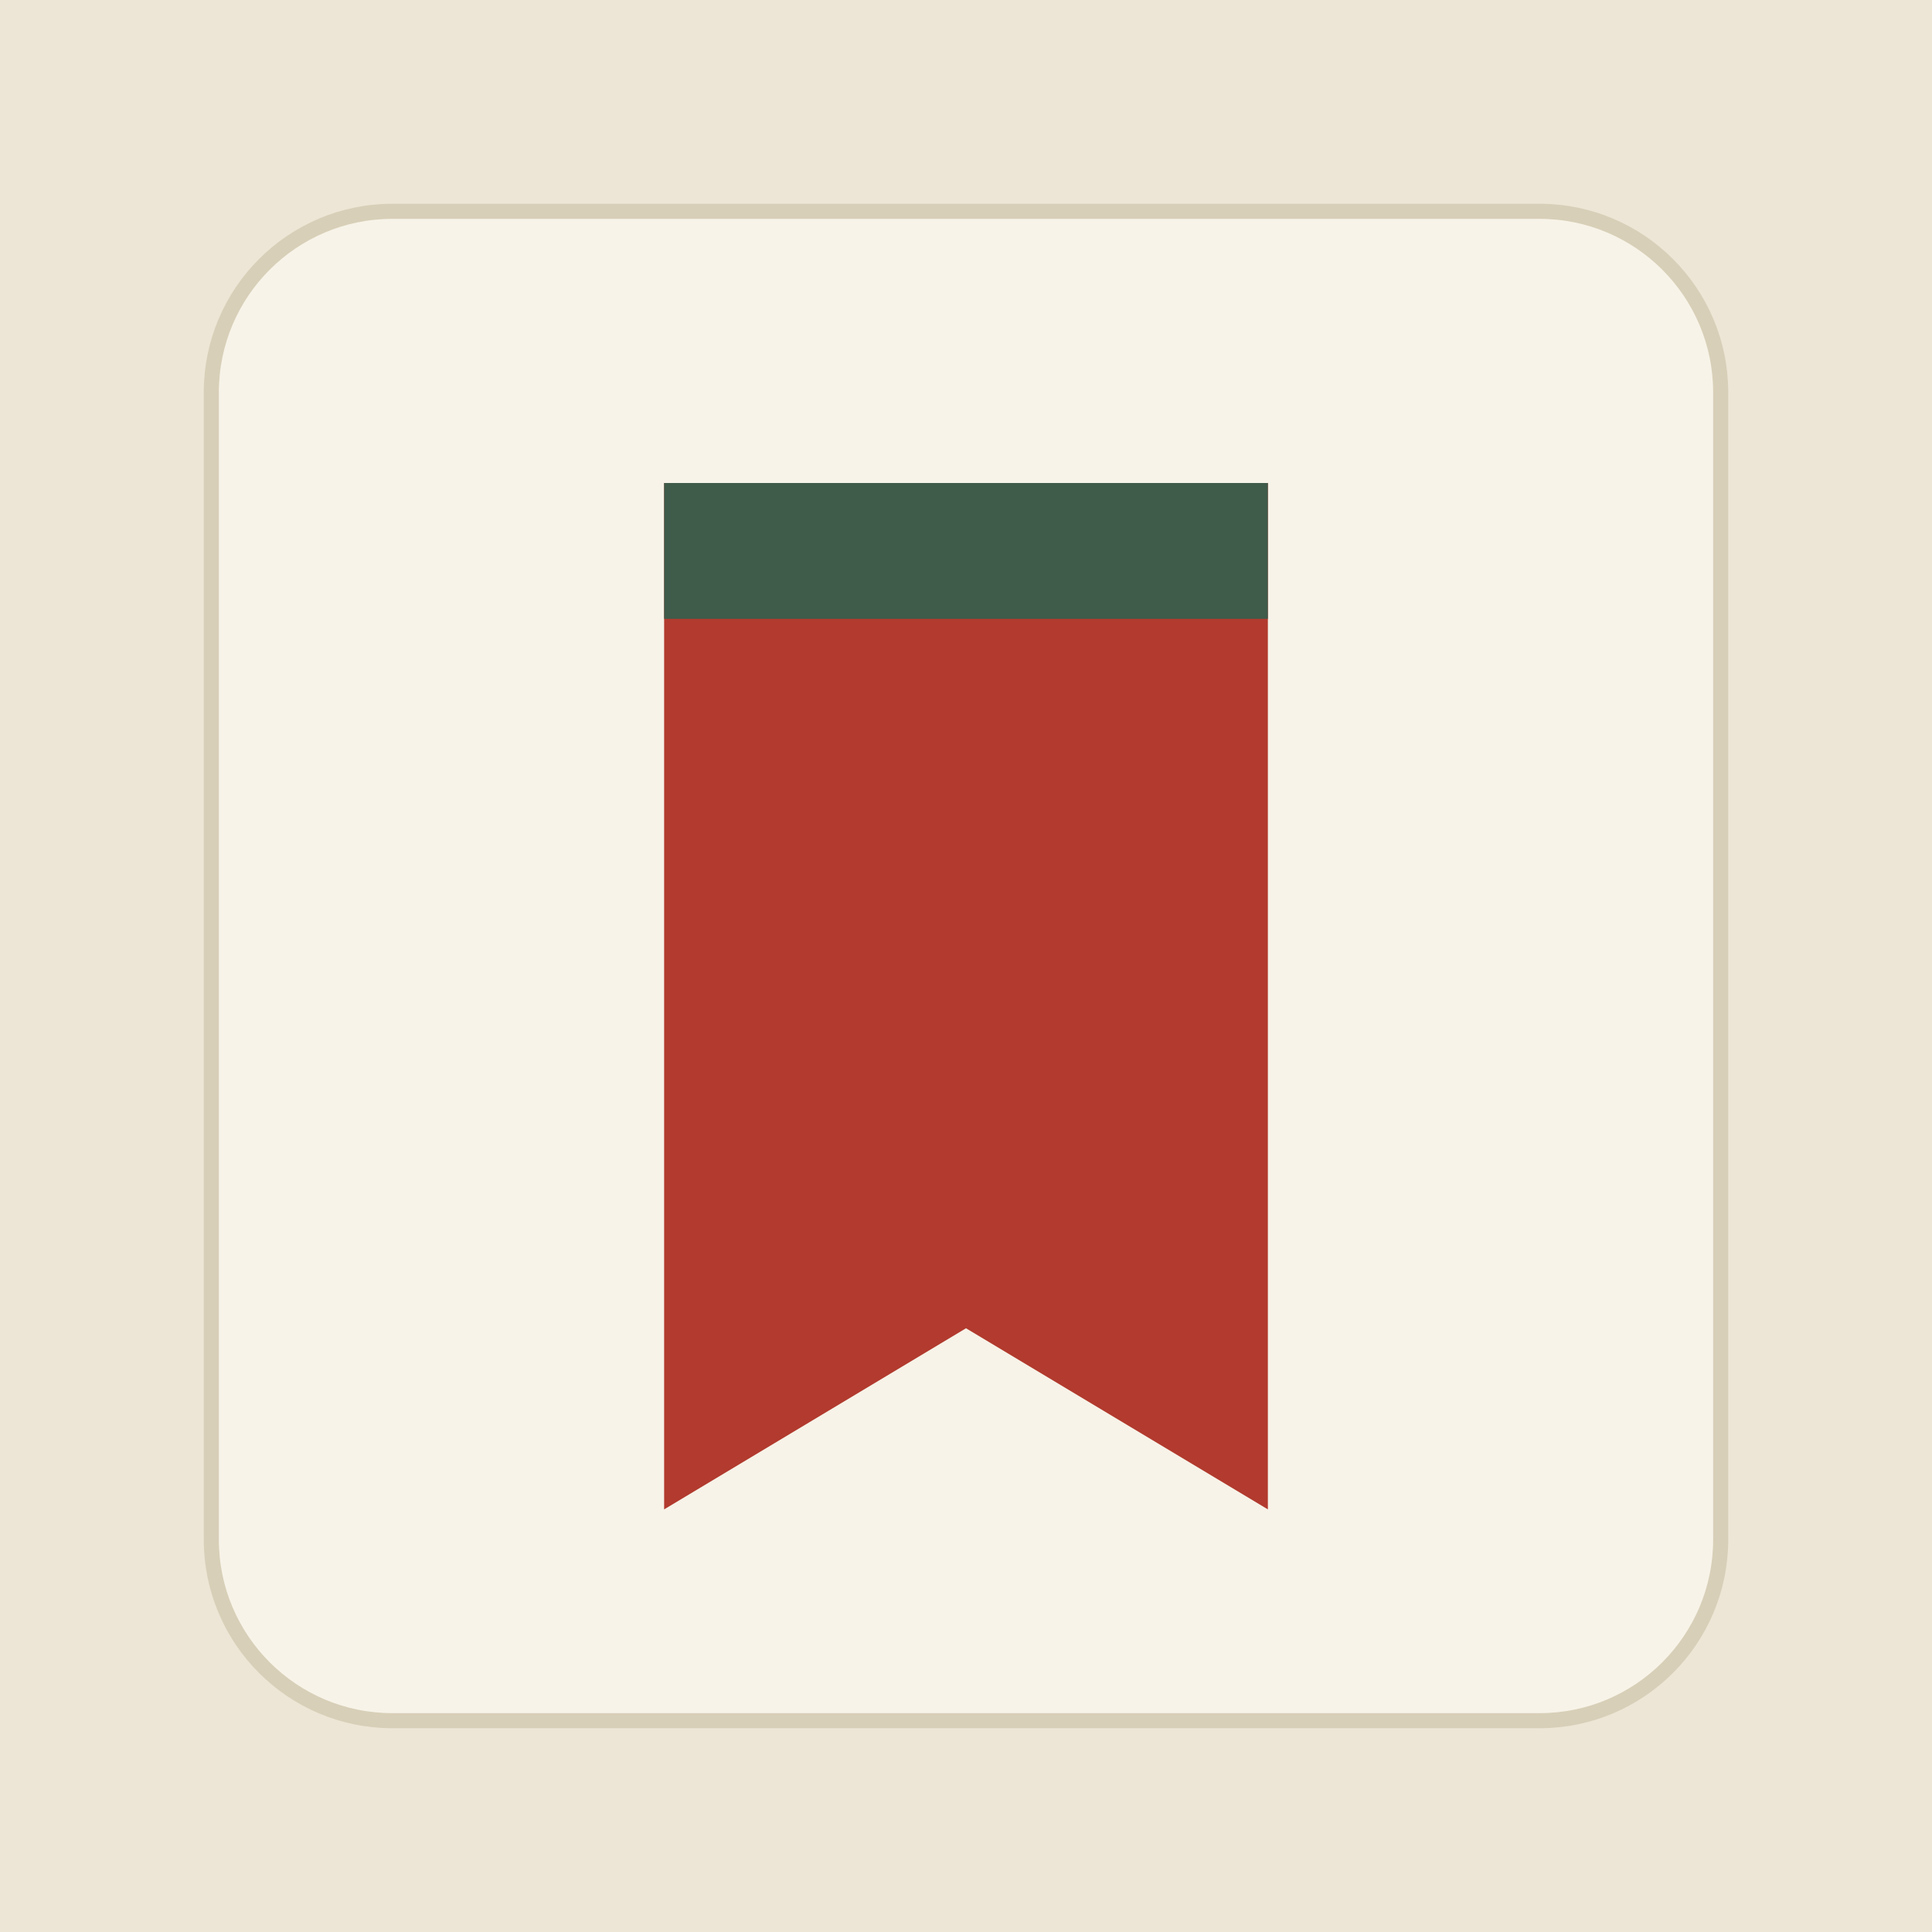
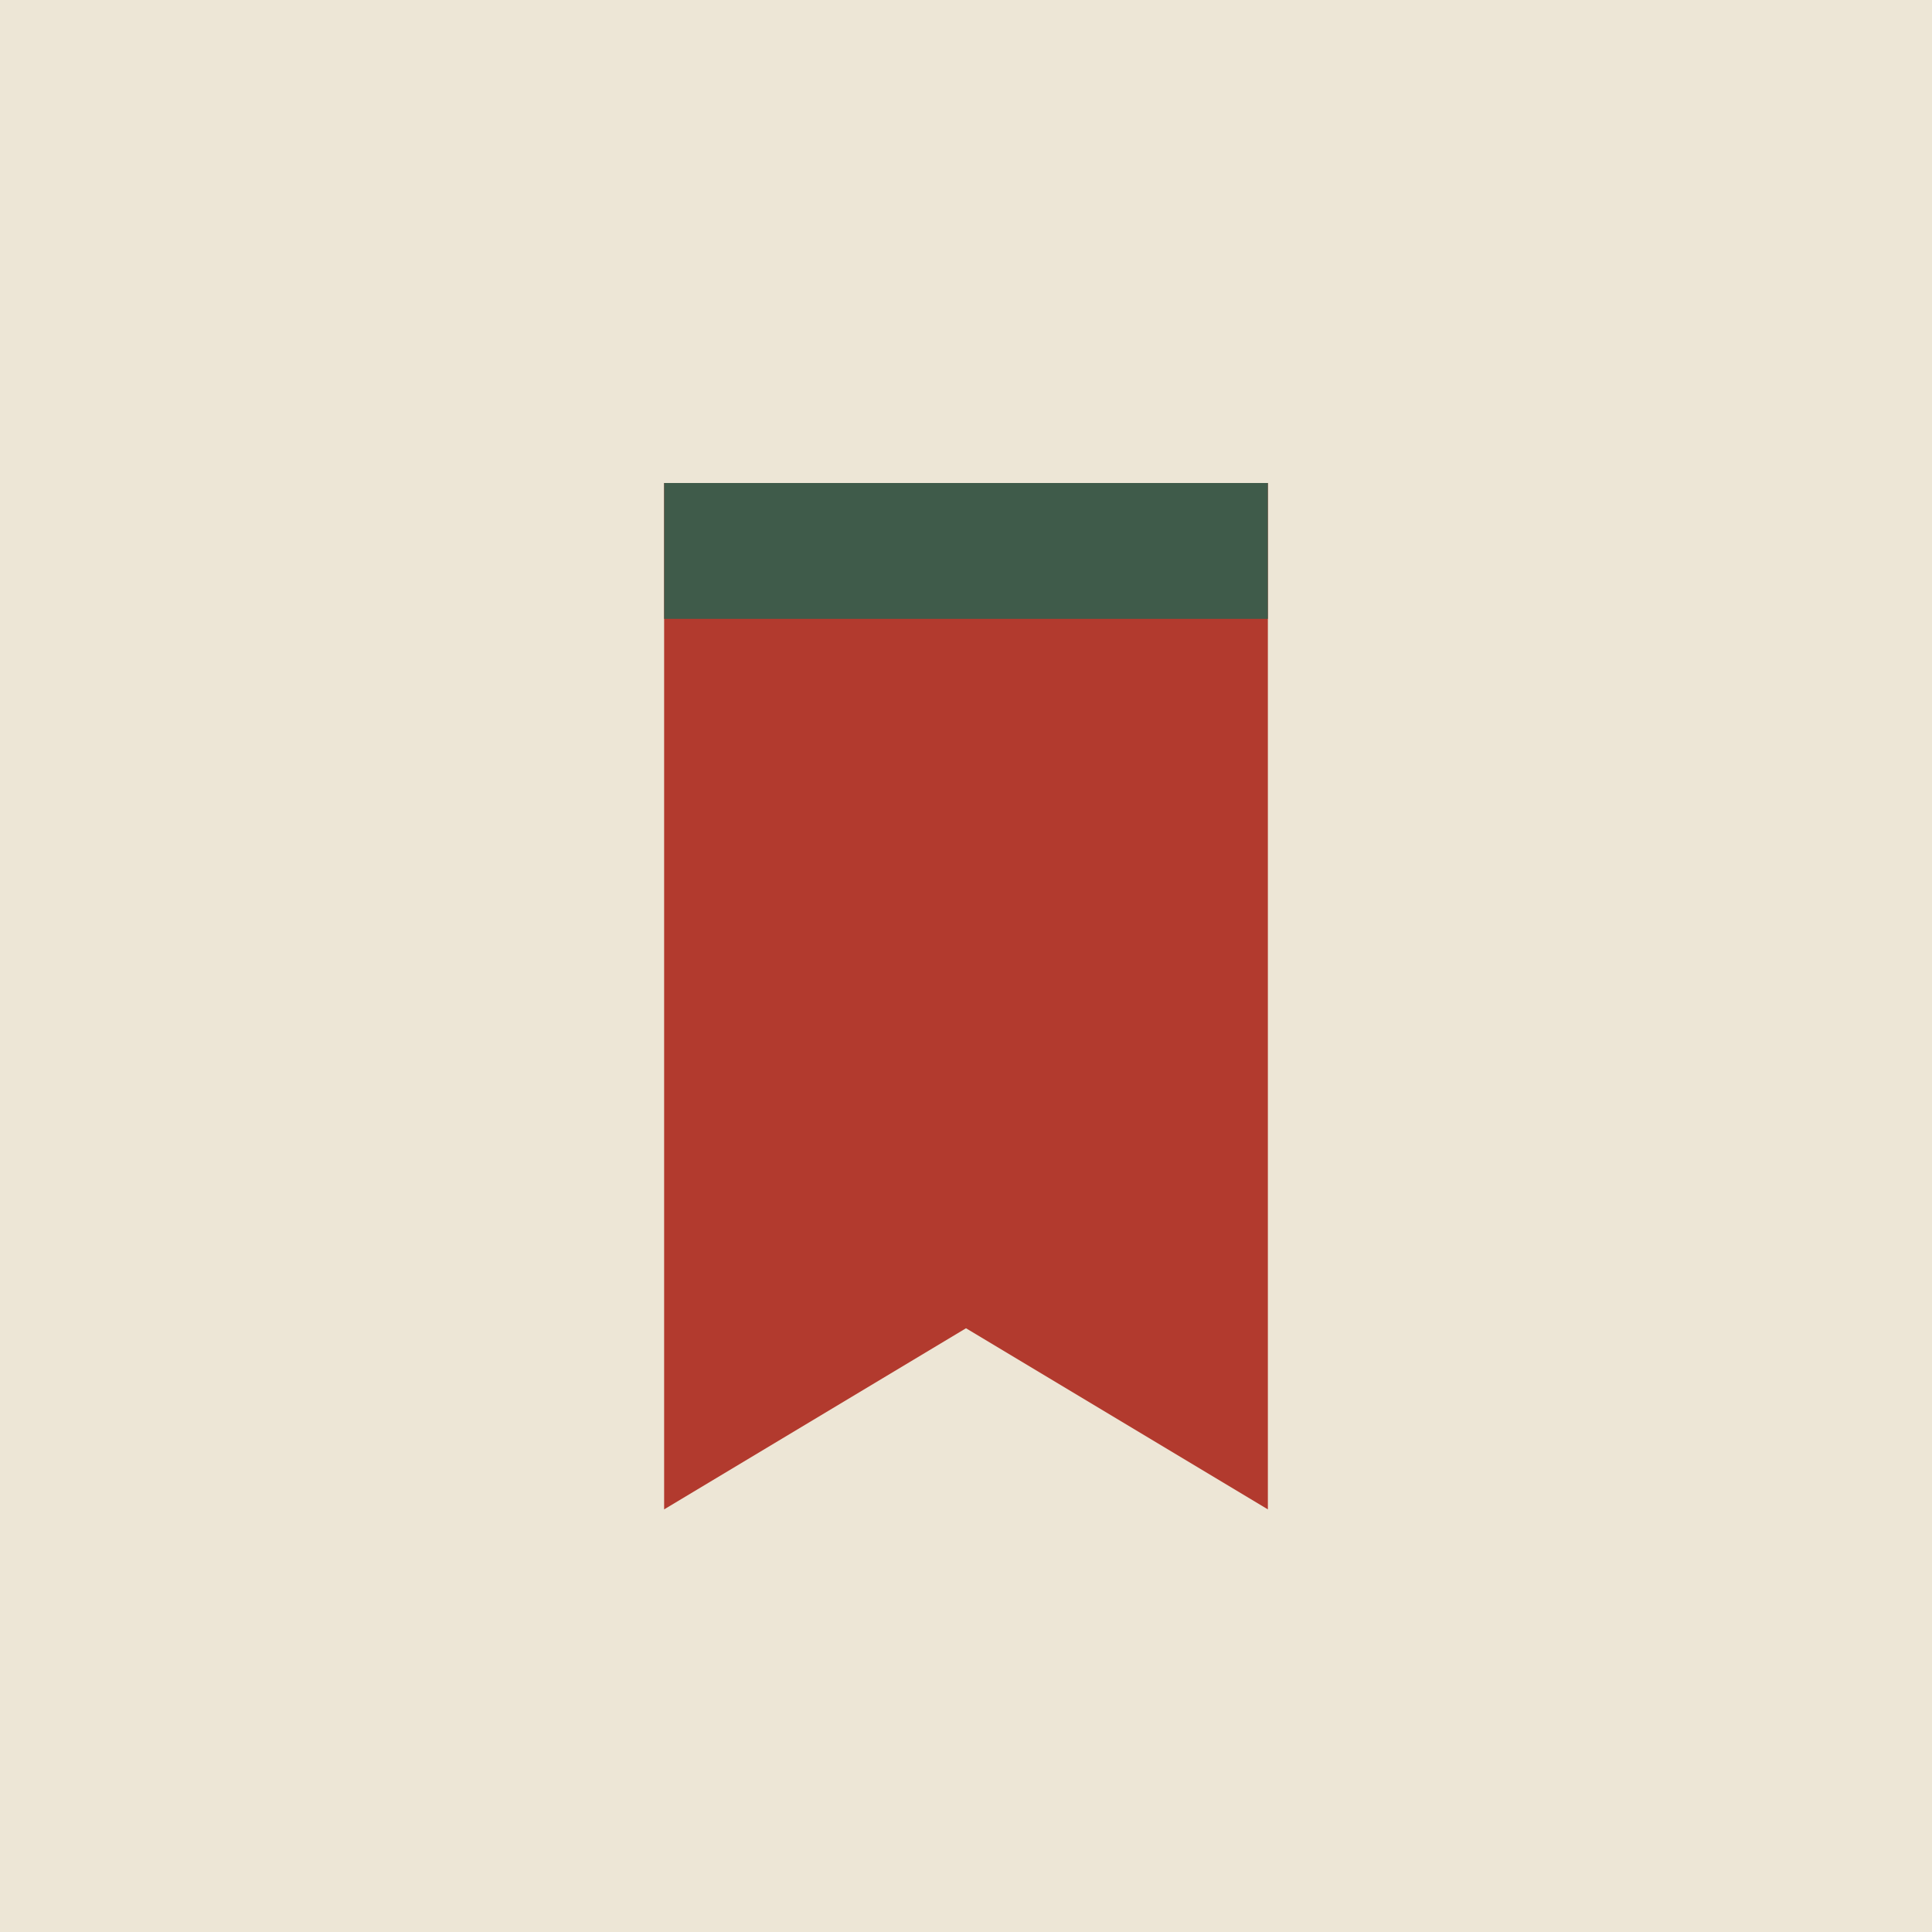
<svg xmlns="http://www.w3.org/2000/svg" width="512" height="512" viewBox="0 0 512 512">
  <rect width="512" height="512" fill="#EDE6D6" />
-   <rect x="56" y="56" width="400" height="400" rx="48" fill="#F7F3E8" stroke="#D8CFB8" stroke-width="4" />
  <path d="M176 128 H336 V400 L256 352 L176 400 Z" fill="#B23A2E" />
  <rect x="176" y="128" width="160" height="36" fill="#3F5B4A" />
</svg>
